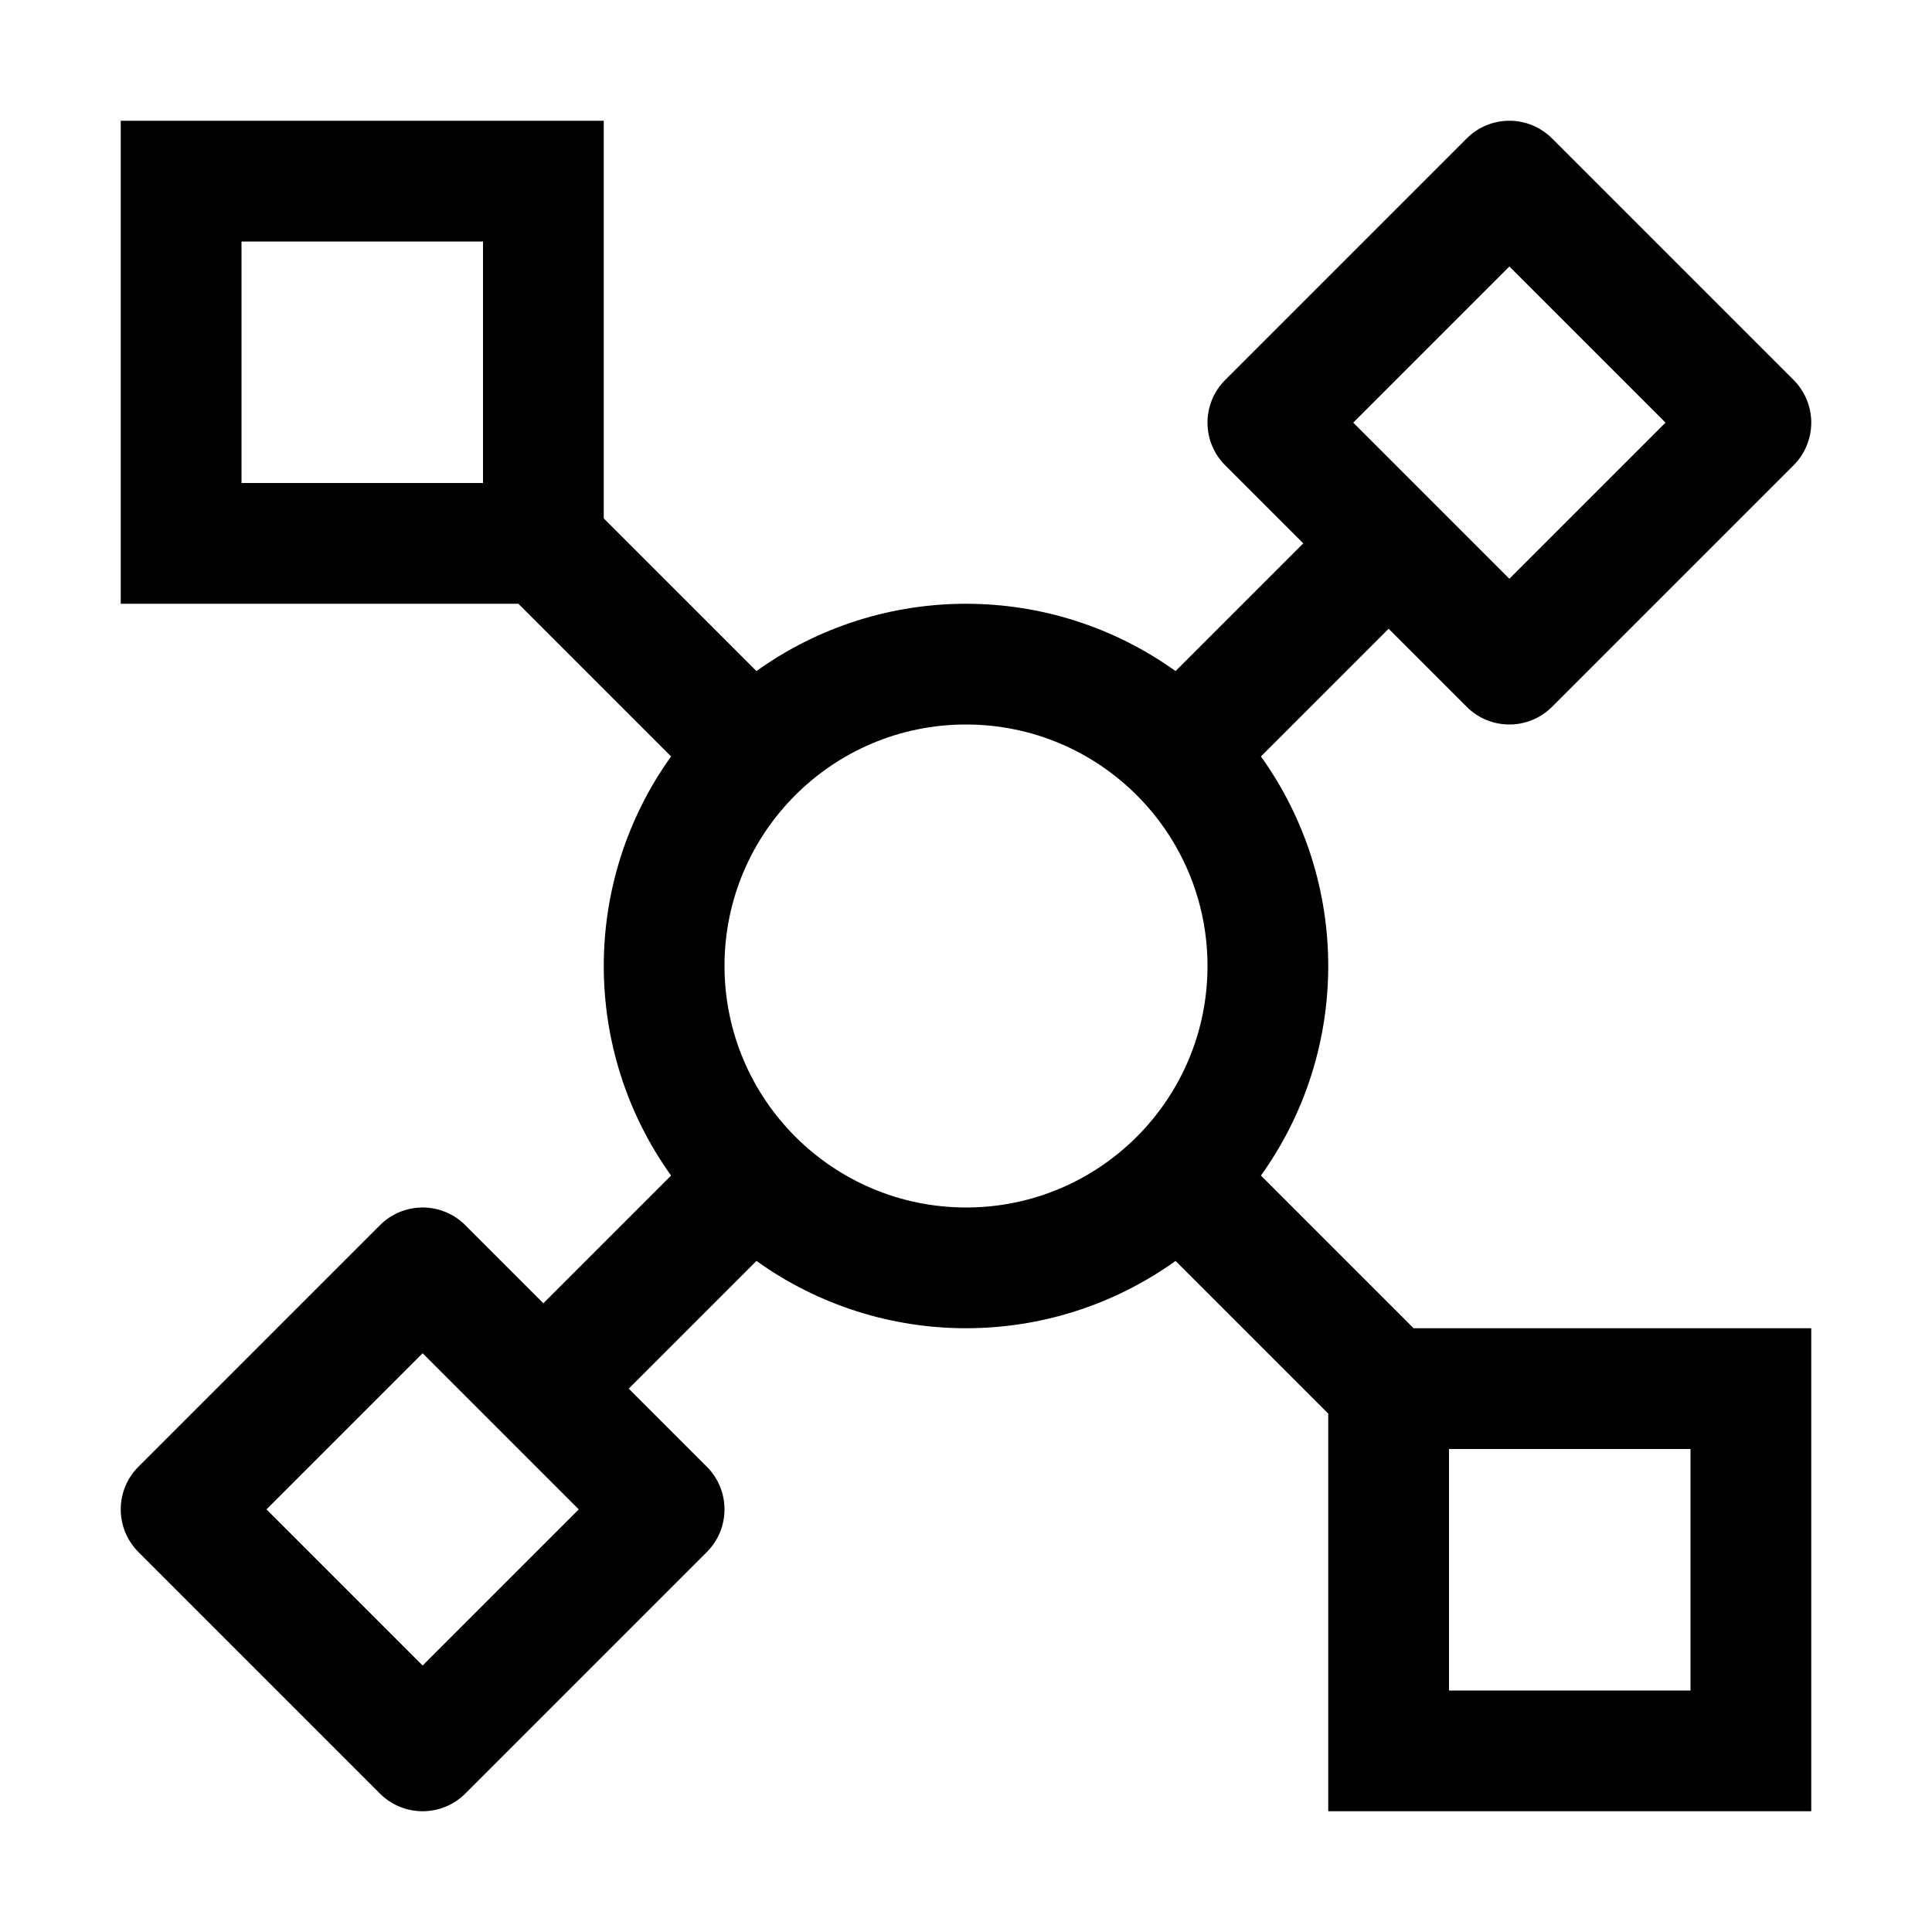
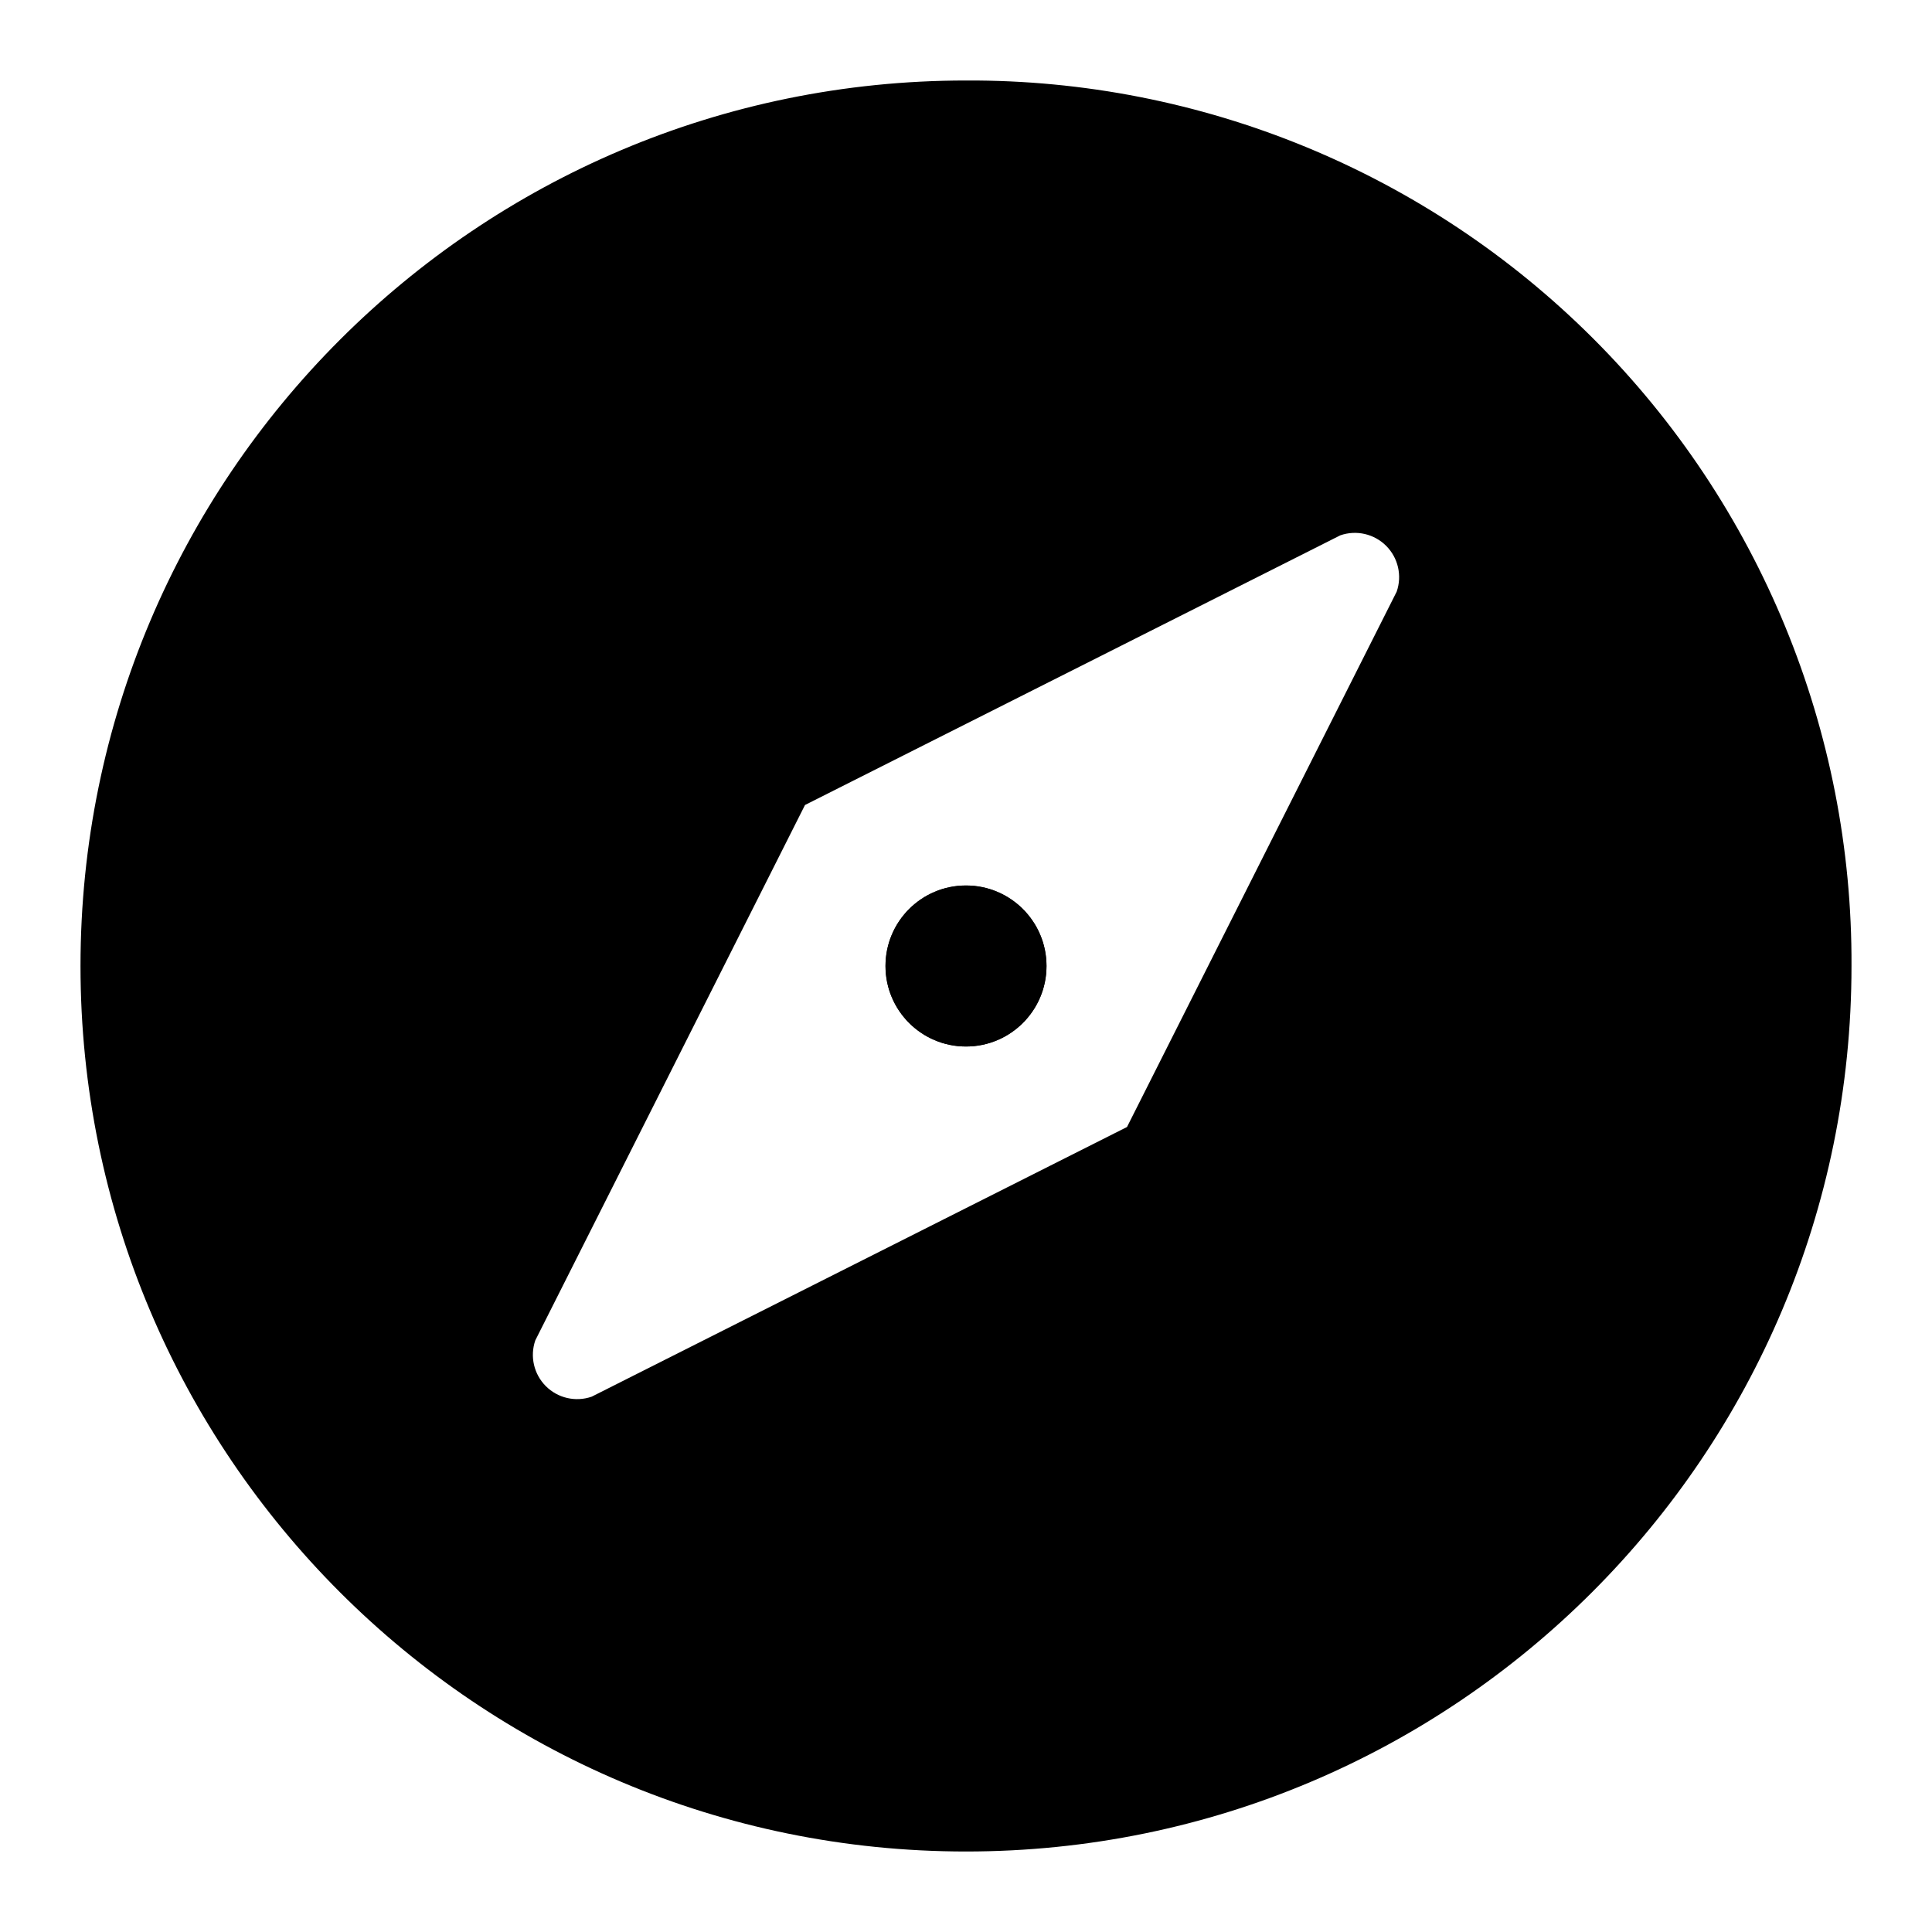
- <svg xmlns="http://www.w3.org/2000/svg" fill="#000000" width="800px" height="800px" viewBox="0 0 32 32" id="icon">
-   <defs>
-     <style>.cls-1{fill:none;}</style>
-   </defs>
-   <path d="M20.885,19.471a5.961,5.961,0,0,0,0-6.942L23,10.414l1.293,1.293a1.0 1,0,0,0,1.414,0l4-4a.999.999,0,0,0,0-1.414l-4-4a.999.999,0,0,0-1.414,0l-4,4a.999.999,0,0,0,0,1.414L21.586,9l-2.115,2.115a5.961,5.961,0,0,0-6.942,0L10,8.586V2H2v8H8.586l2.529,2.529a5.961,5.961,0,0,0,0,6.942L9,21.586,7.707,20.293a.999.999,0,0,0-1.414,0l-4,4a.999.999,0,0,0,0,1.414l4,4a1.0 1,0,0,0,1.414,0l4-4a.999.999,0,0,0,0-1.414L10.414,23l2.115-2.115a5.961,5.961,0,0,0,6.942,0L22,23.414V30h8V22H23.414ZM25,4.414,27.586,7,25,9.586,22.414,7ZM7,27.586,4.414,25,7,22.414,9.586,25ZM8,8H4V4H8Zm4,8a4,4,0,1,1,4,4A4.005,4.005,0,0,1,12,16Zm12,8h4v4H24Z" />
-   <rect id="_Transparent_Rectangle_" data-name="&lt;Transparent Rectangle&gt;" class="cls-1" width="32" height="32" />
+ <svg xmlns="http://www.w3.org/2000/svg" width="800px" height="800px" viewBox="0 0 48 48">
+   <g id="Layer_2" data-name="Layer 2">
+     <g id="invisible_box" data-name="invisible box">
+       <rect width="48" height="48" fill="none" />
+     </g>
+     <g id="icons_Q2" data-name="icons Q2">
+       <path d="M24,2A22,22,0,1,0,46,24,21.9,21.9,0,0,0,24,2ZM34.7,14.7,28,28,14.7,34.7a1.1,1.1,0,0,1-1.4-1.4L20,20l13.3-6.7A1.1,1.1,0,0,1,34.7,14.7ZM24,22a2,2,0,1,0,2,2A2,2,0,0,0,24,22Z" />
+       <path d="M24,22a2,2,0,1,0,2,2A2,2,0,0,0,24,22Zm0,0a2,2,0,1,0,2,2A2,2,0,0,0,24,22Z" />
+     </g>
+   </g>
</svg>
